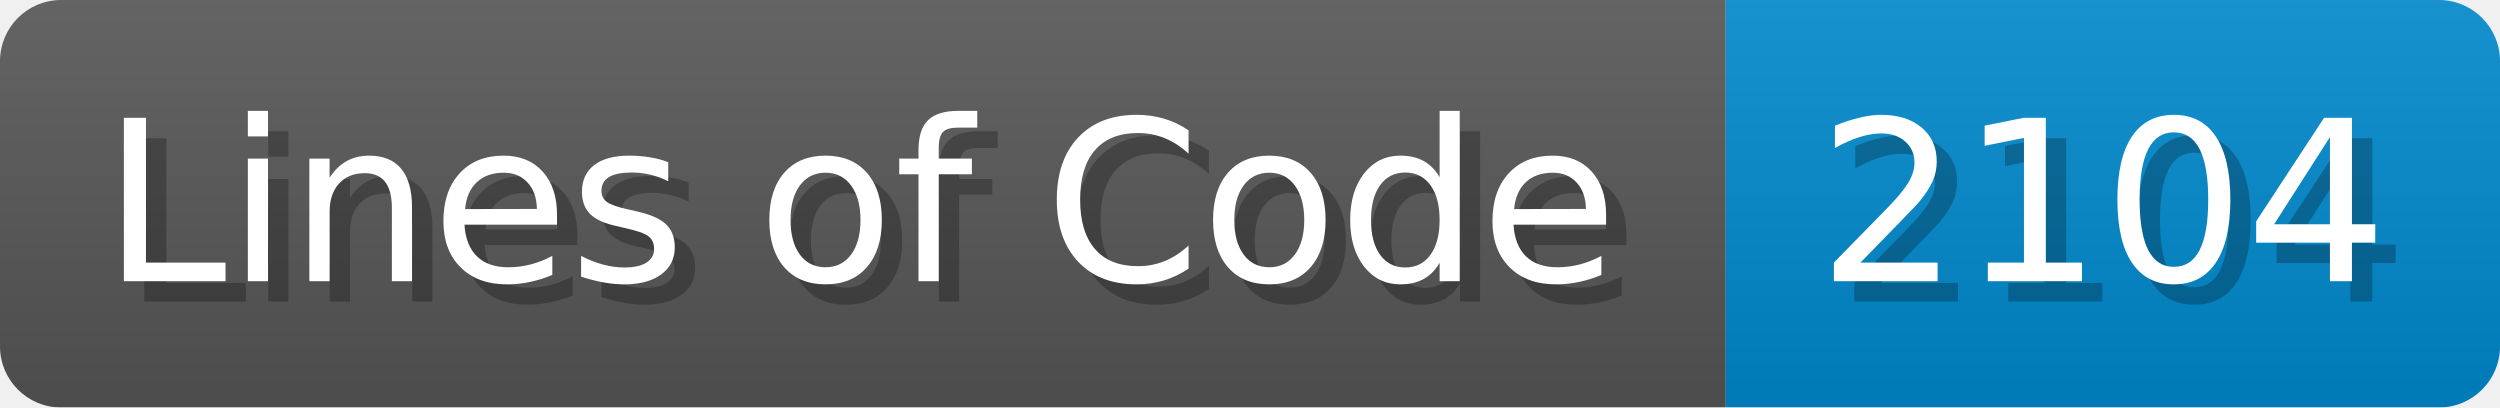
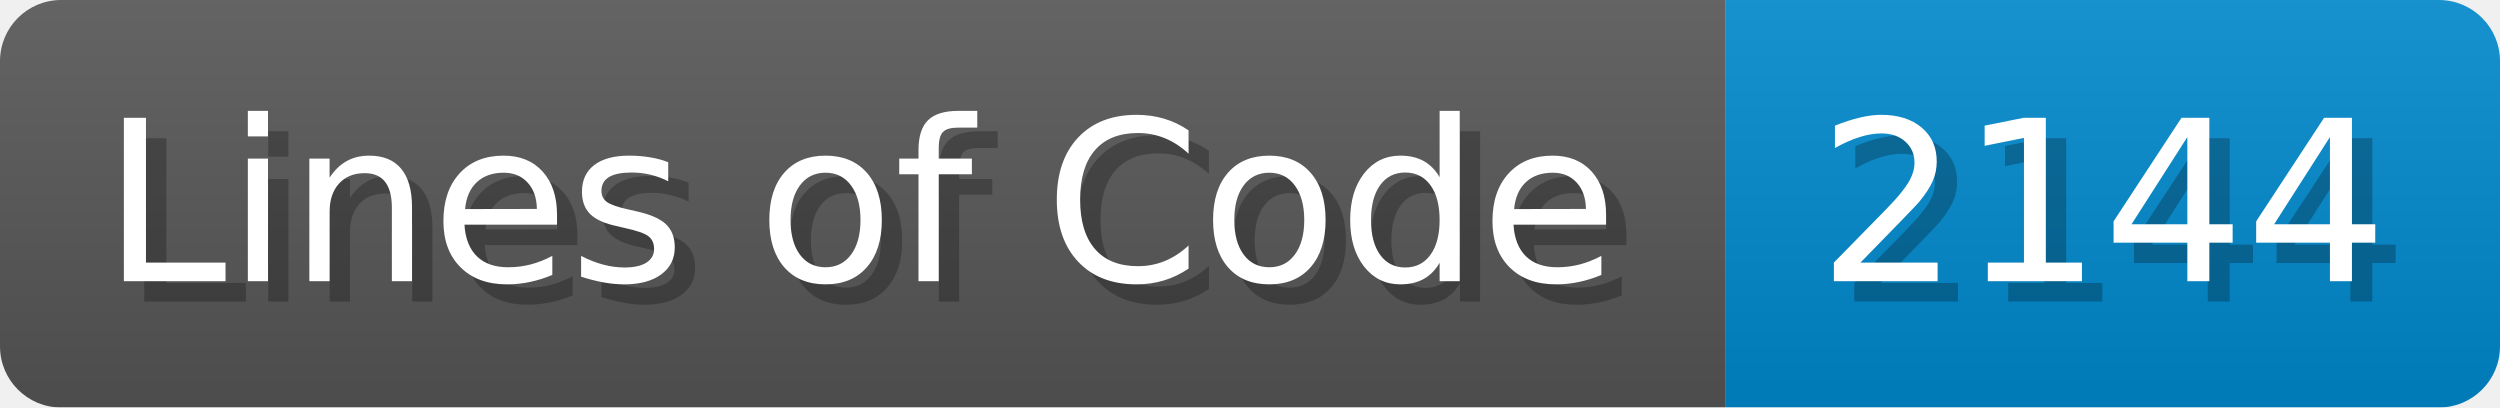
- <svg xmlns="http://www.w3.org/2000/svg" width="122.7" height="20" viewBox="0 0 1227 200" role="img" aria-label="Lines of Code: 2104">
+ <svg xmlns="http://www.w3.org/2000/svg" width="122.7" height="20" viewBox="0 0 1227 200" role="img" aria-label="Lines of Code: 2144">
  <linearGradient id="a" x2="0" y2="100%">
    <stop offset="0" stop-opacity=".1" stop-color="#EEE" />
    <stop offset="1" stop-opacity=".1" />
  </linearGradient>
  <mask id="m">
    <rect width="1227" height="200" rx="30" fill="#FFF" />
  </mask>
  <g mask="url(#m)">
    <rect width="847" height="200" fill="#555" />
    <rect width="380" height="200" fill="#08C" x="847" />
    <rect width="1227" height="200" fill="url(#a)" />
  </g>
  <g aria-hidden="true" fill="#fff" text-anchor="start" font-family="Verdana,DejaVu Sans,sans-serif" font-size="110">
    <text x="60" y="148" textLength="747" fill="#000" opacity="0.25">Lines of Code</text>
    <text x="50" y="138" textLength="747">Lines of Code</text>
-     <text x="902" y="148" textLength="280" fill="#000" opacity="0.25">2104</text>
-     <text x="892" y="138" textLength="280">2104</text>
+     <text x="902" y="148" textLength="280" fill="#000" opacity="0.25">2144</text>
+     <text x="892" y="138" textLength="280">2144</text>
  </g>
</svg>
